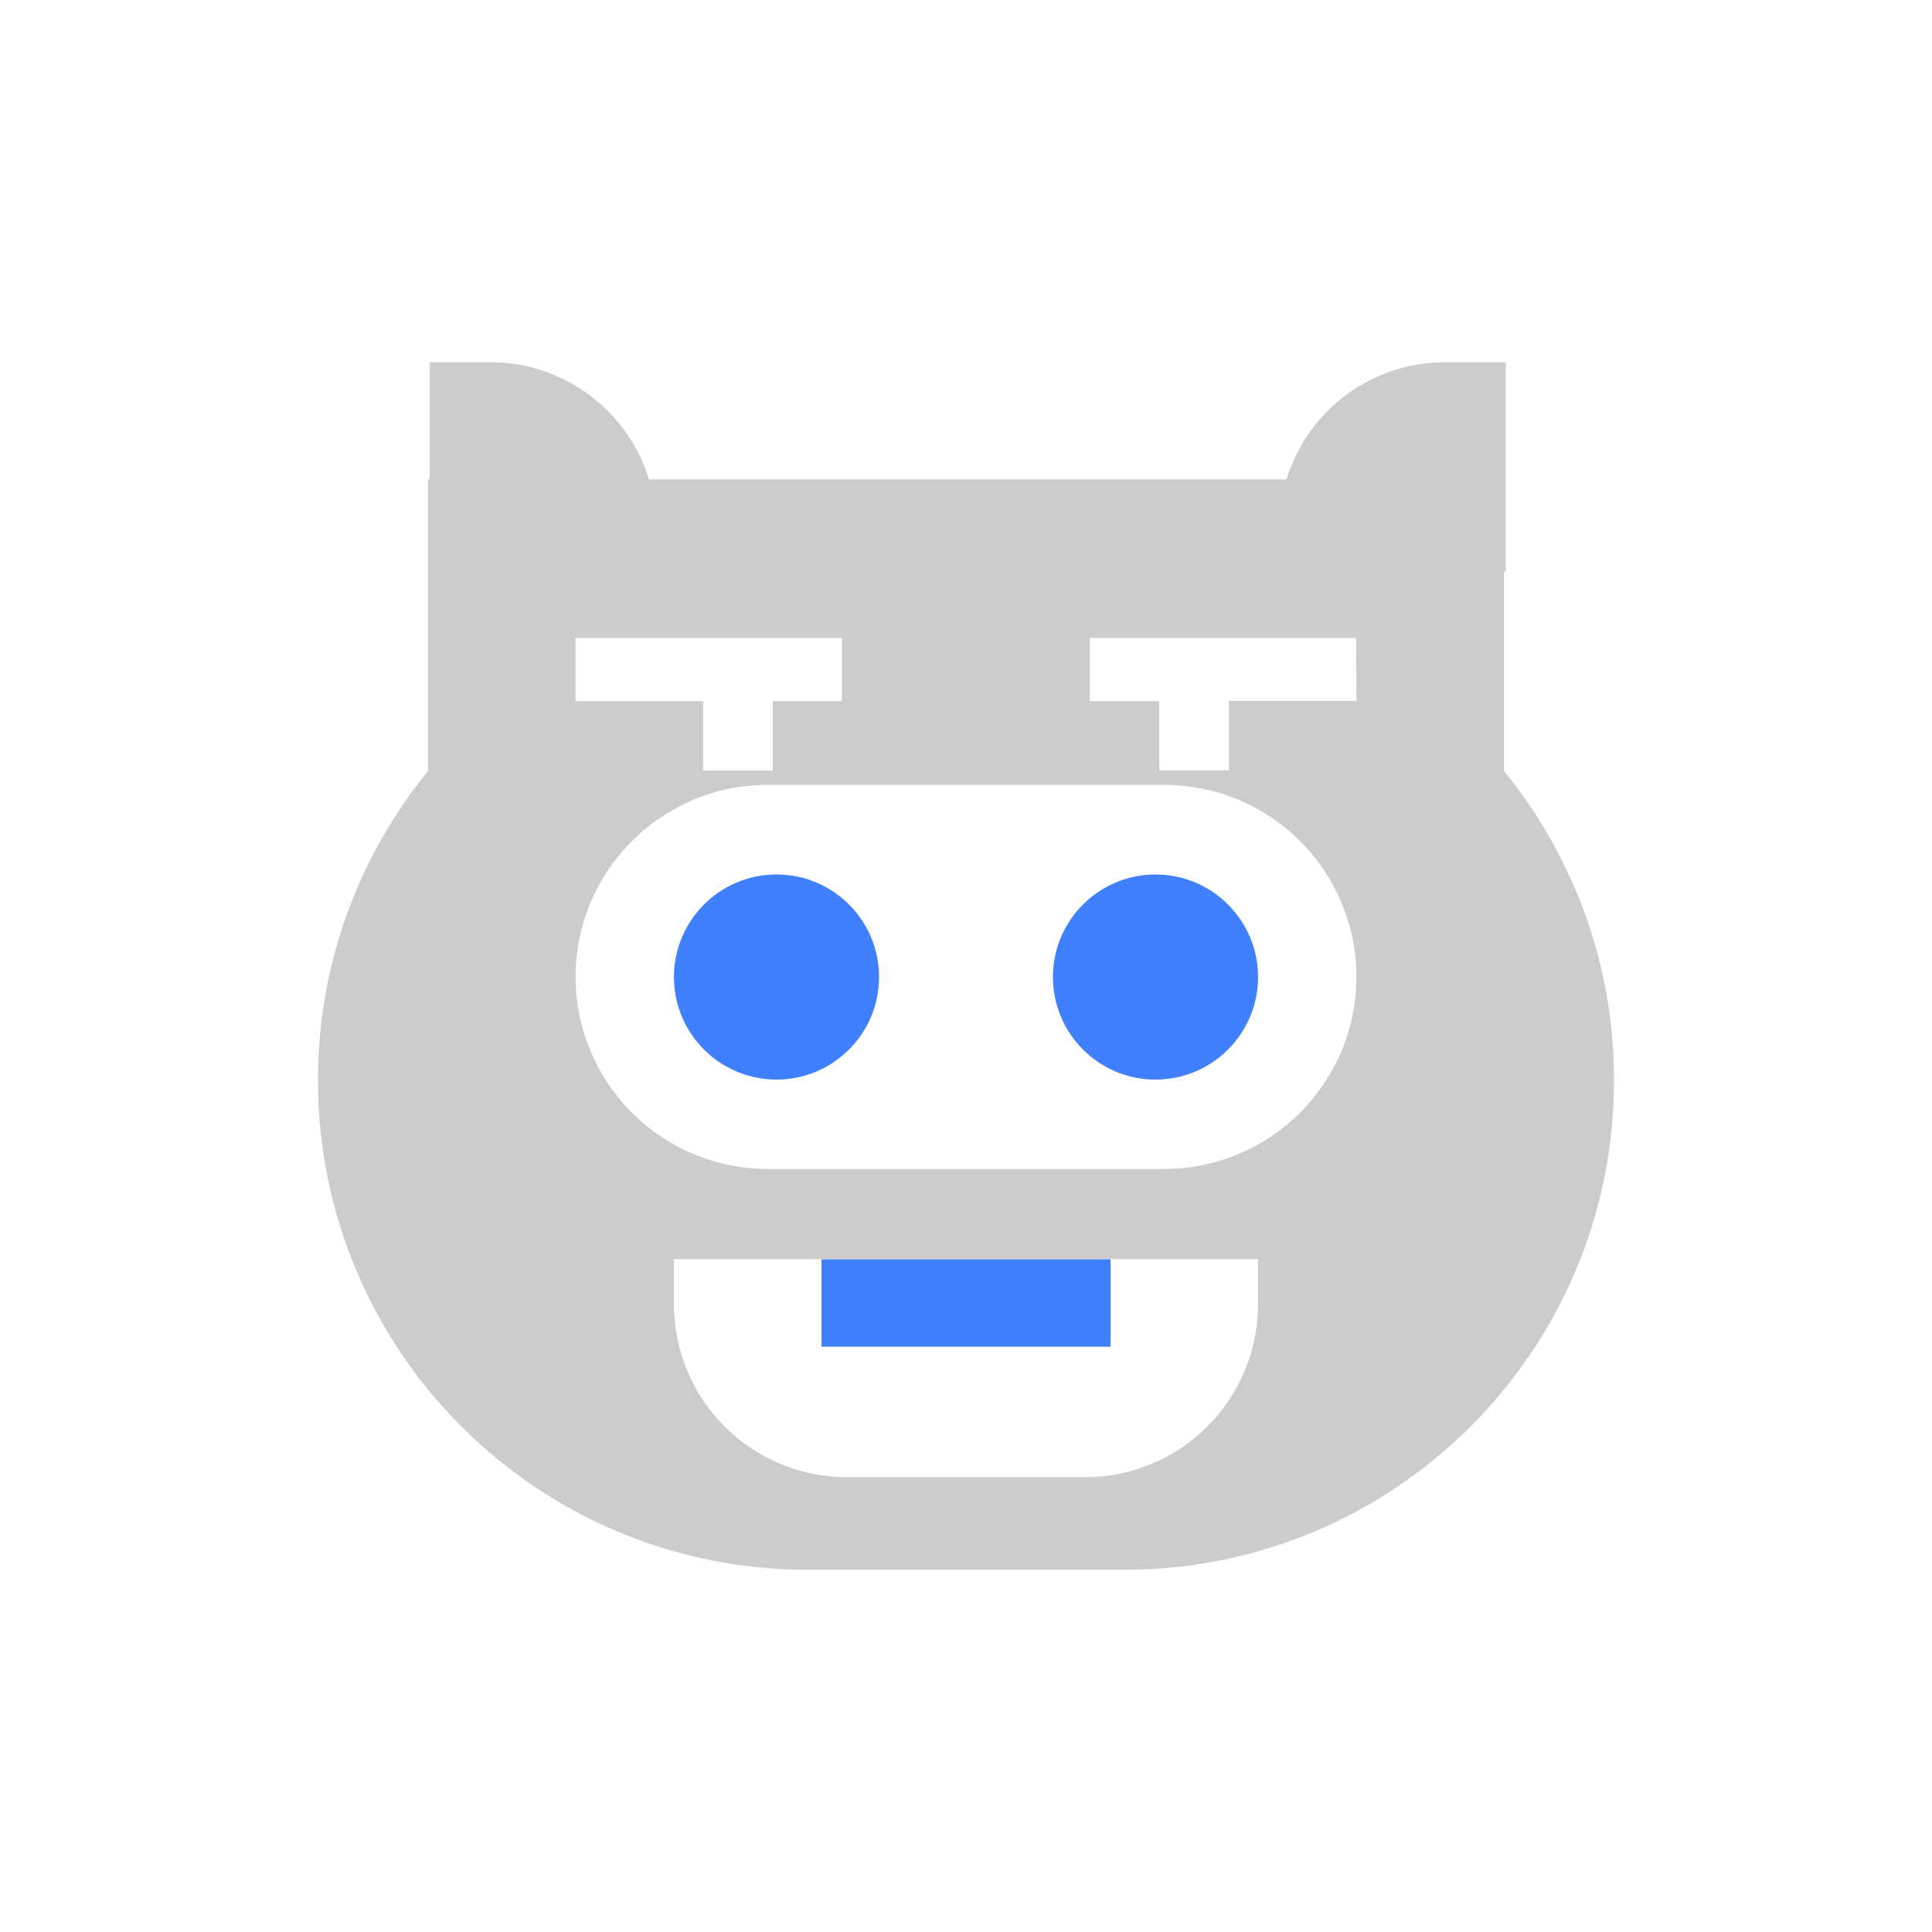
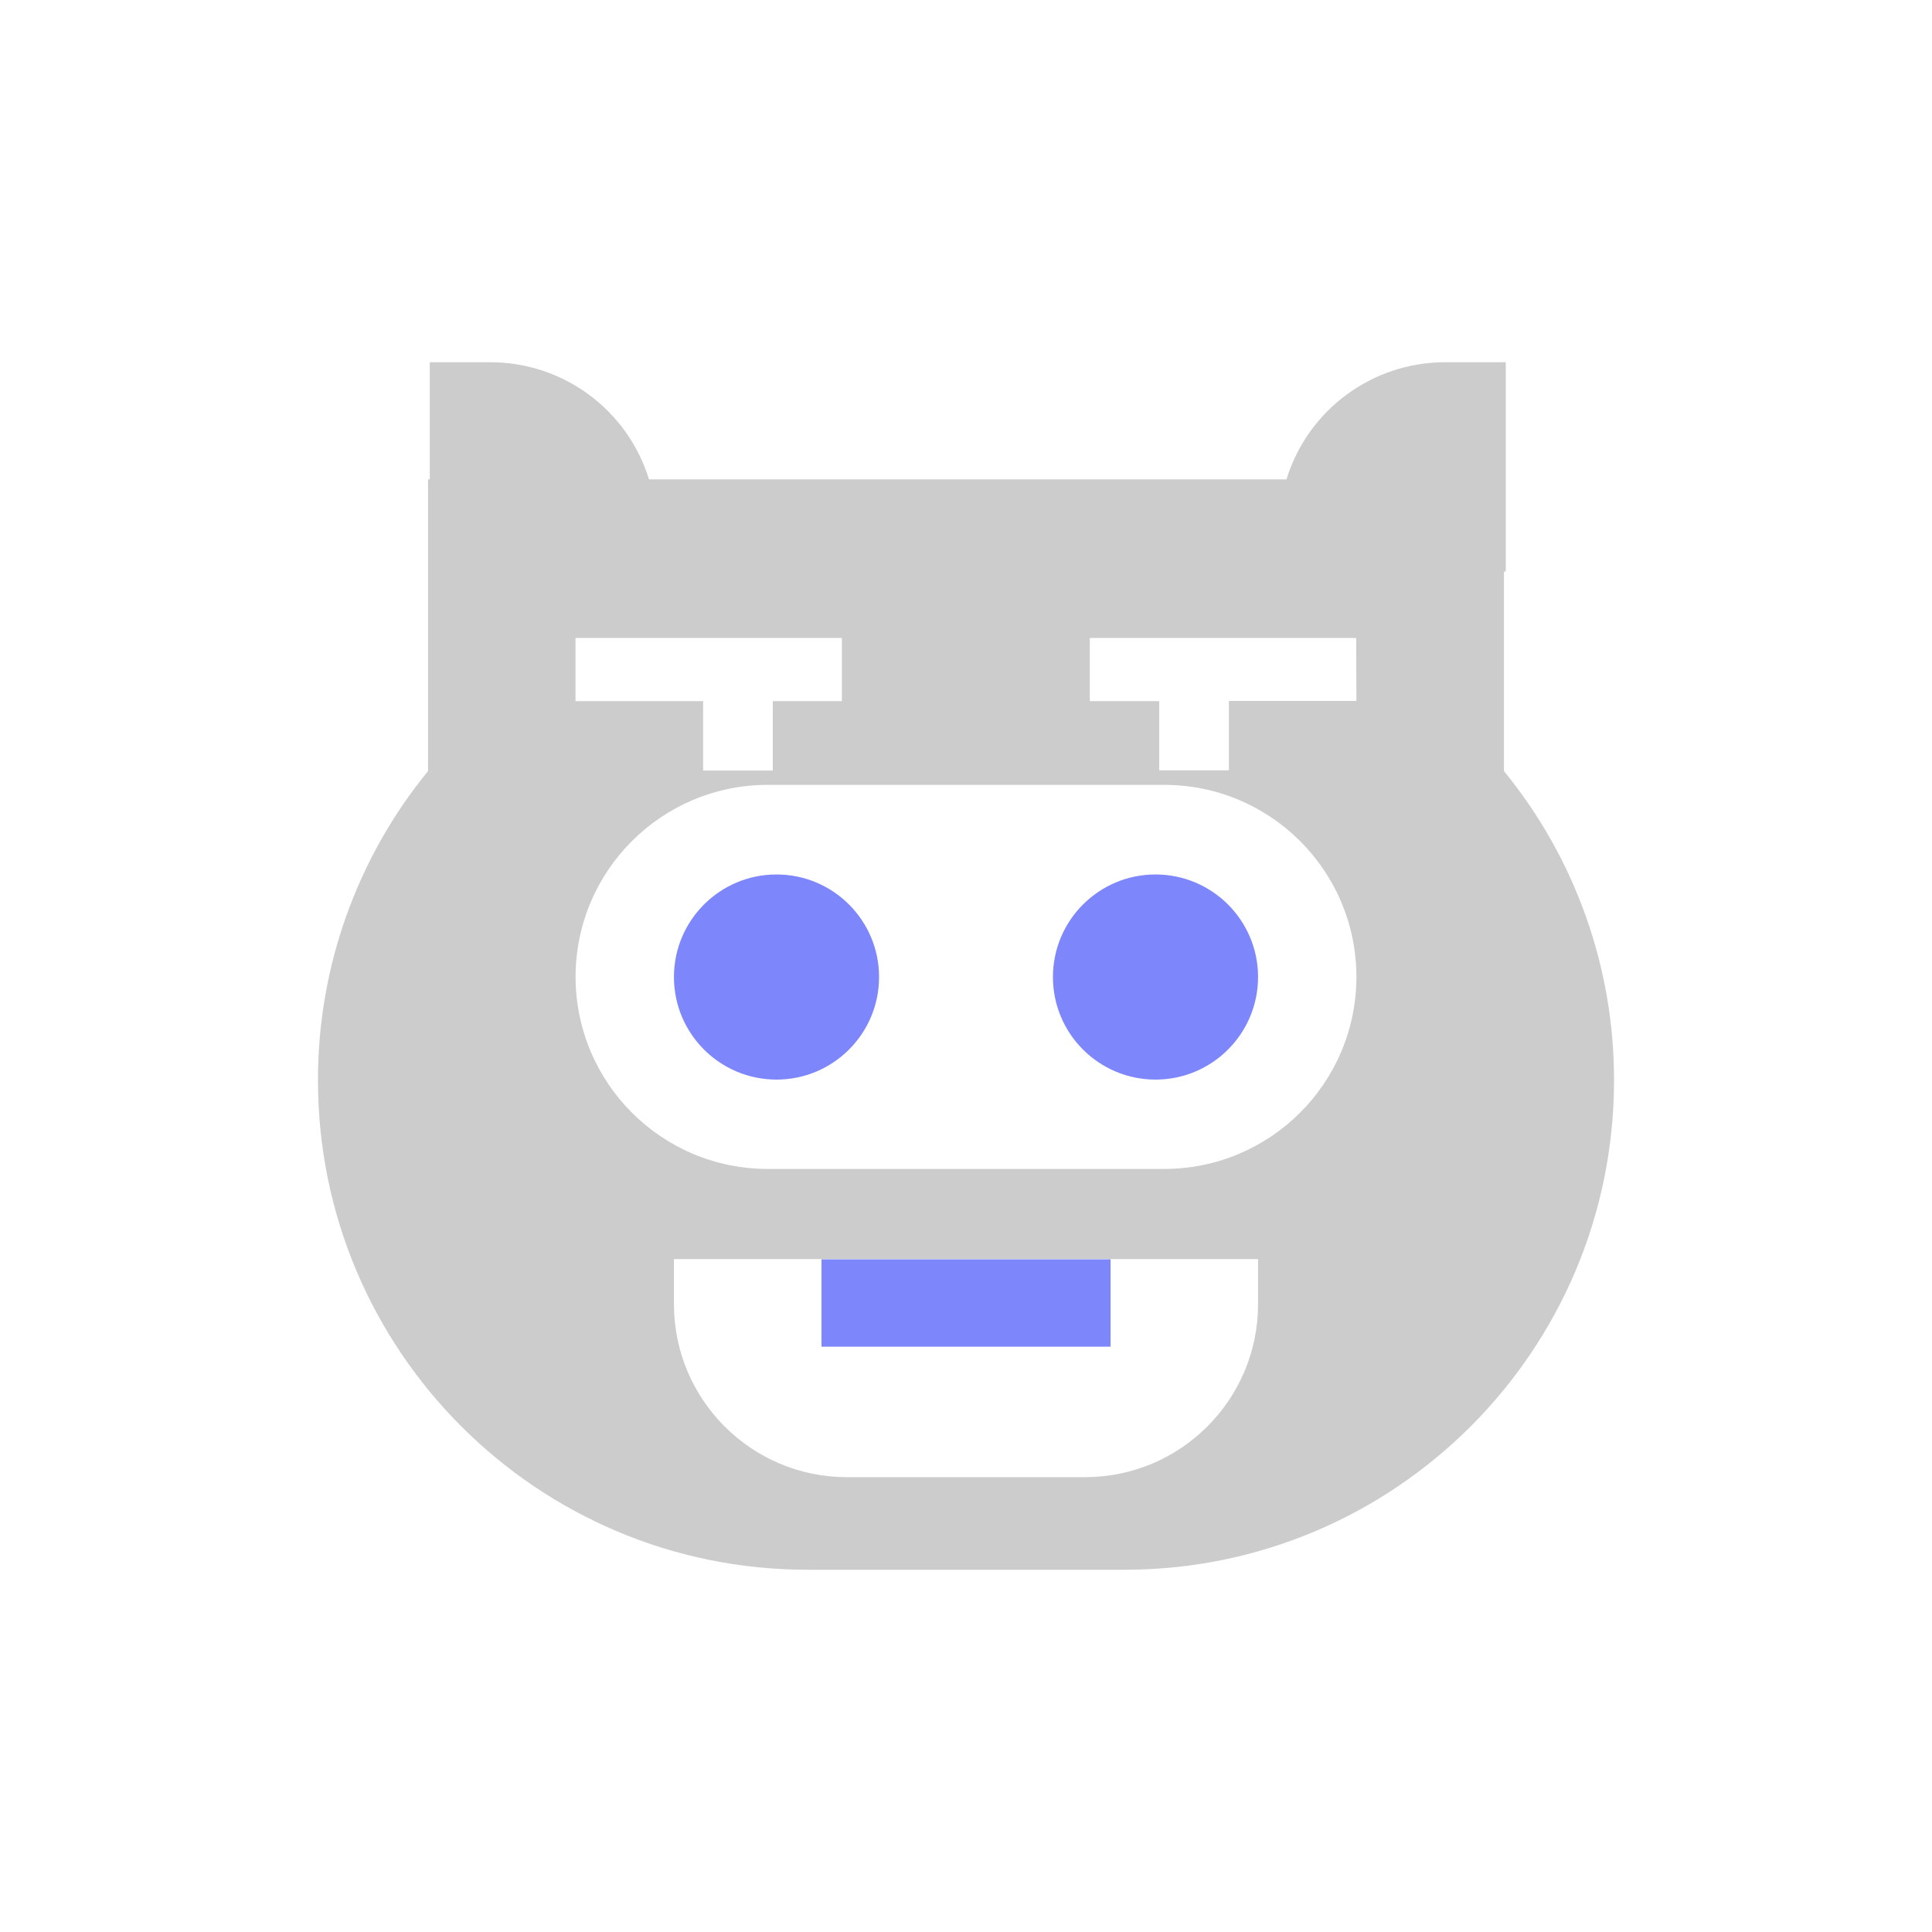
<svg xmlns="http://www.w3.org/2000/svg" id="图层_1" data-name="图层 1" viewBox="0 0 240 240">
-   <defs>
-     <style>.cls-1{fill:#ccc;}.cls-2{fill:#4080ff;}</style>
-   </defs>
-   <path class="cls-1" d="M186.83,95.79V71h.22V45h-7.53a20.62,20.62,0,0,0-19.71,14.55H80.62A20.61,20.61,0,0,0,60.92,45H53.39V59.55h-.22V95.79A60.56,60.56,0,0,0,39.5,134.2h0A60.8,60.8,0,0,0,100.3,195h39.4a60.8,60.8,0,0,0,60.8-60.8h0A60.56,60.56,0,0,0,186.83,95.79ZM71.49,79.25h33.09V87.1H96v8.62H87.34V87.1H71.49ZM156.28,162a21.5,21.5,0,0,1-21.5,21.5H105.22A21.5,21.5,0,0,1,83.72,162v-5.59h72.56Zm12.22-40.66a23.88,23.88,0,0,1-23.88,23.87H95.38A23.88,23.88,0,0,1,71.5,121.37h0A23.87,23.87,0,0,1,95.38,97.5h49.24a23.87,23.87,0,0,1,23.88,23.87Zm0-34.27H152.66v8.62H144V87.1h-8.62V79.25h33.09Z" />
-   <rect class="cls-2" x="102.05" y="156.44" width="35.91" height="10.85" />
-   <circle class="cls-2" cx="96.46" cy="121.37" r="12.74" />
-   <circle class="cls-2" cx="143.54" cy="121.37" r="12.74" />
+   <g>
+     <g>
+       <path d="M186.83,95.79V71h.22V45h-7.53a20.62,20.62,0,0,0-19.71,14.55H80.62A20.61,20.61,0,0,0,60.92,45H53.39V59.55h-.22V95.79A60.56,60.56,0,0,0,39.5,134.2h0A60.8,60.8,0,0,0,100.3,195h39.4a60.8,60.8,0,0,0,60.8-60.8h0A60.56,60.56,0,0,0,186.83,95.79ZM71.49,79.25h33.09V87.1H96v8.62H87.34V87.1H71.49ZM156.28,162a21.5,21.5,0,0,1-21.5,21.5H105.22A21.5,21.5,0,0,1,83.72,162v-5.59h72.56Zm12.22-40.66a23.88,23.88,0,0,1-23.88,23.87H95.38A23.88,23.88,0,0,1,71.5,121.37h0A23.87,23.87,0,0,1,95.38,97.5h49.24a23.87,23.87,0,0,1,23.88,23.87Zm0-34.27H152.66v8.62H144V87.1h-8.62V79.25h33.09Z" style="fill: #ccc" />
+       <rect x="102.05" y="156.44" width="35.91" height="10.85" style="fill: #7d86fb" />
+     </g>
+     <circle cx="96.46" cy="121.37" r="12.74" style="fill: #7d86fb" />
+     <circle cx="143.54" cy="121.37" r="12.74" style="fill: #7d86fb" />
+   </g>
</svg>
